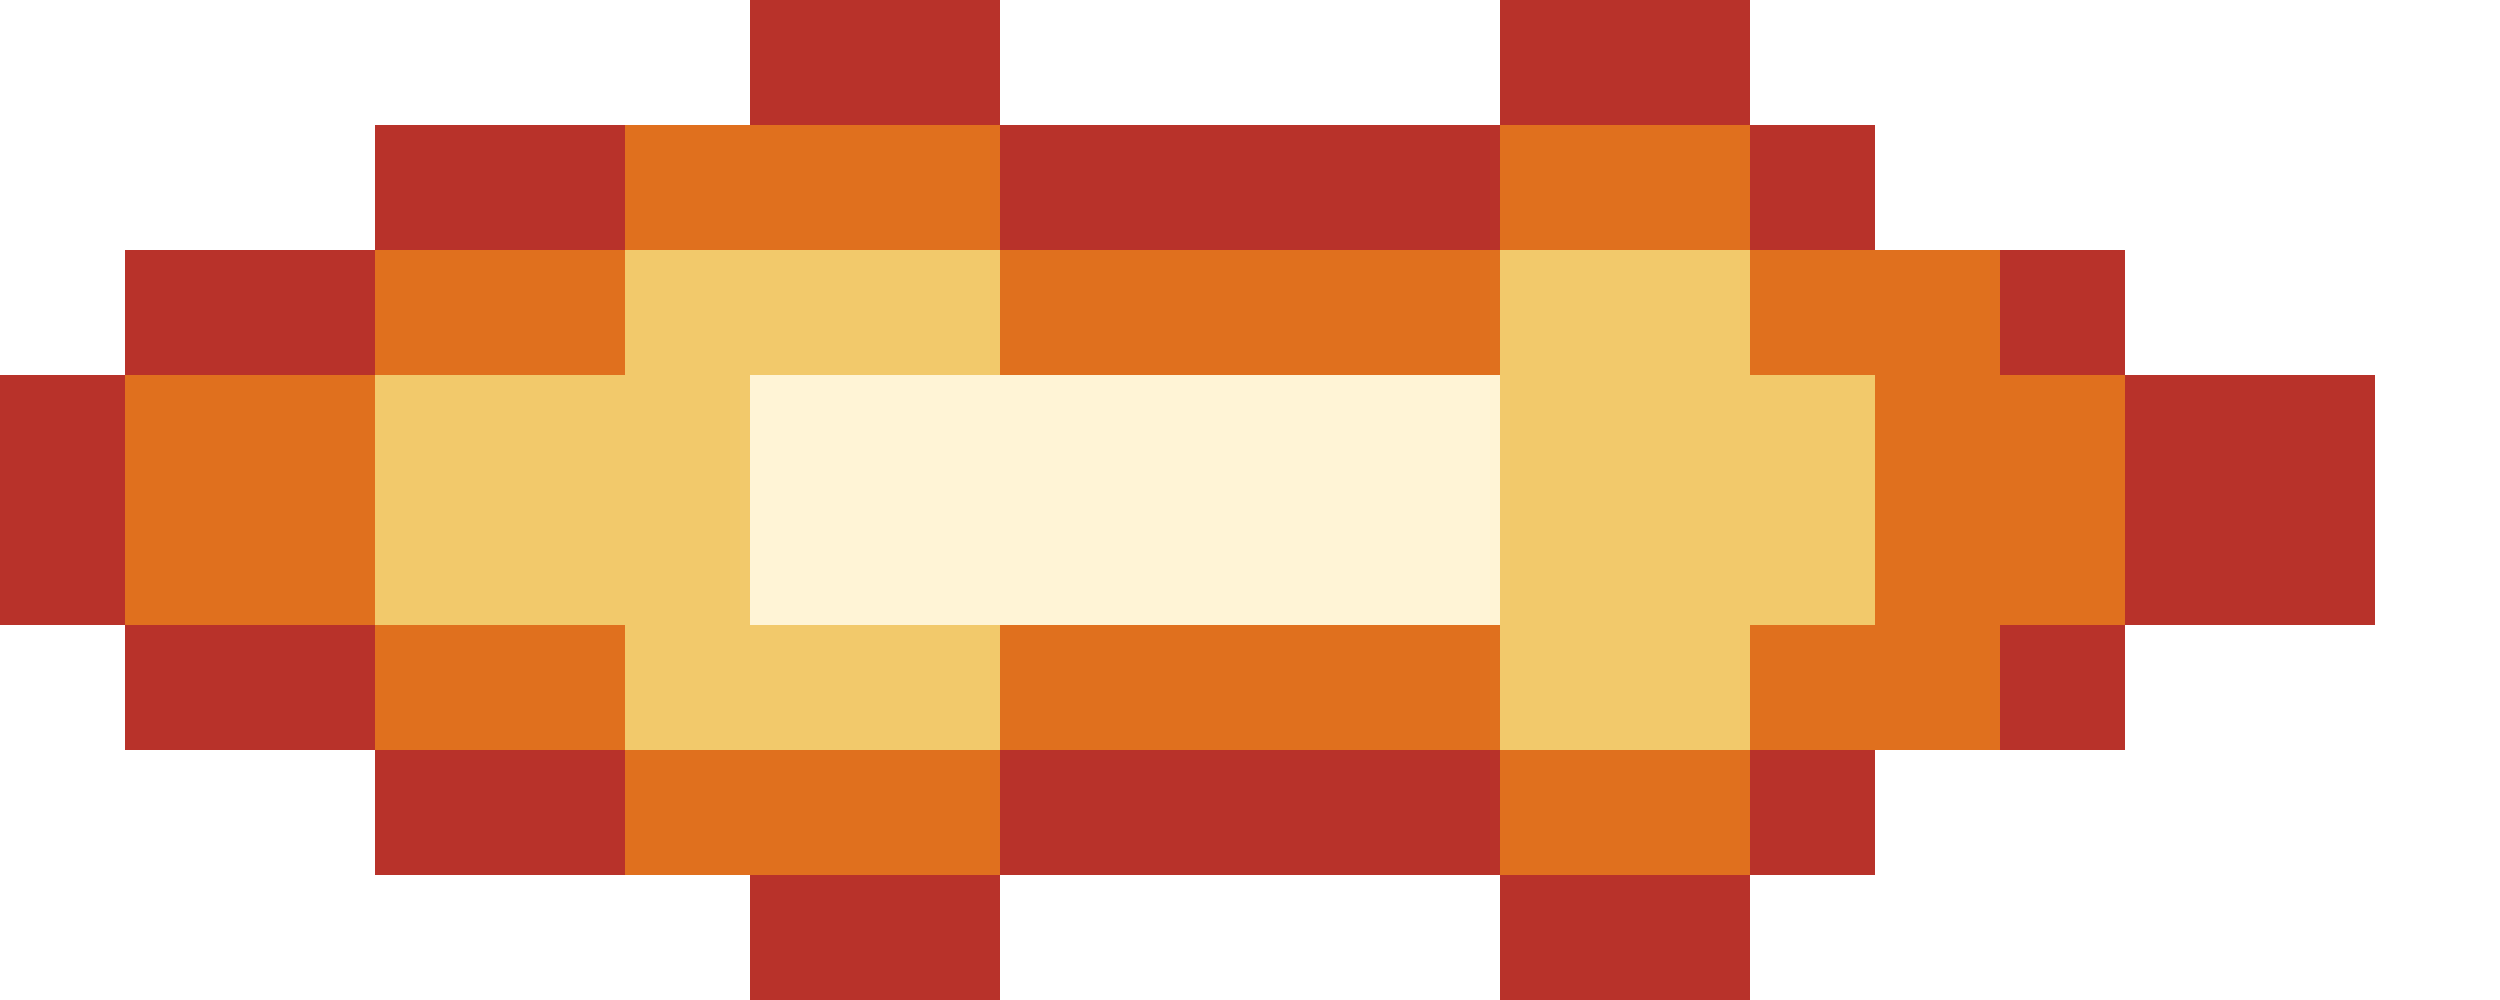
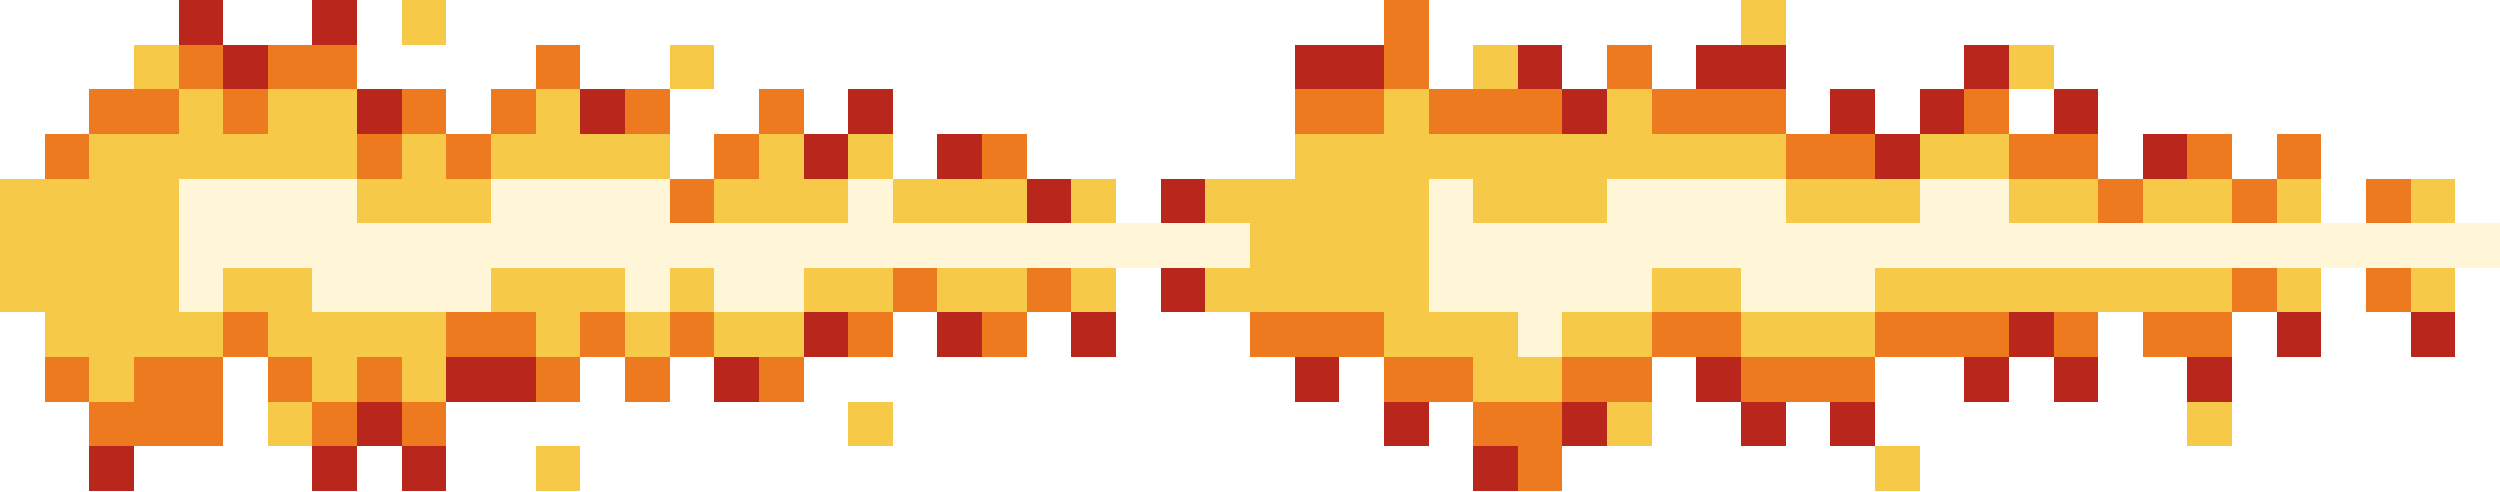
- <svg xmlns="http://www.w3.org/2000/svg" viewBox="0 0 20 8" shape-rendering="crispEdges">
-   <rect x="6" y="0" width="2" height="1" fill="#b8322a" />
-   <rect x="12" y="0" width="2" height="1" fill="#b8322a" />
-   <rect x="3" y="1" width="2" height="1" fill="#b8322a" />
-   <rect x="5" y="1" width="3" height="1" fill="#e0701e" />
-   <rect x="8" y="1" width="4" height="1" fill="#b8322a" />
-   <rect x="12" y="1" width="2" height="1" fill="#e0701e" />
-   <rect x="14" y="1" width="1" height="1" fill="#b8322a" />
-   <rect x="1" y="2" width="2" height="1" fill="#b8322a" />
-   <rect x="3" y="2" width="2" height="1" fill="#e0701e" />
-   <rect x="5" y="2" width="3" height="1" fill="#f2c96b" />
-   <rect x="8" y="2" width="4" height="1" fill="#e0701e" />
-   <rect x="12" y="2" width="2" height="1" fill="#f2c96b" />
-   <rect x="14" y="2" width="2" height="1" fill="#e0701e" />
-   <rect x="16" y="2" width="1" height="1" fill="#b8322a" />
-   <rect x="0" y="3" width="1" height="1" fill="#b8322a" />
-   <rect x="1" y="3" width="2" height="1" fill="#e0701e" />
-   <rect x="3" y="3" width="3" height="1" fill="#f2c96b" />
-   <rect x="6" y="3" width="6" height="1" fill="#fff4d6" />
-   <rect x="12" y="3" width="3" height="1" fill="#f2c96b" />
-   <rect x="15" y="3" width="2" height="1" fill="#e0701e" />
-   <rect x="17" y="3" width="2" height="1" fill="#b8322a" />
-   <rect x="0" y="4" width="1" height="1" fill="#b8322a" />
-   <rect x="1" y="4" width="2" height="1" fill="#e0701e" />
-   <rect x="3" y="4" width="3" height="1" fill="#f2c96b" />
-   <rect x="6" y="4" width="6" height="1" fill="#fff4d6" />
-   <rect x="12" y="4" width="3" height="1" fill="#f2c96b" />
-   <rect x="15" y="4" width="2" height="1" fill="#e0701e" />
-   <rect x="17" y="4" width="2" height="1" fill="#b8322a" />
-   <rect x="1" y="5" width="2" height="1" fill="#b8322a" />
-   <rect x="3" y="5" width="2" height="1" fill="#e0701e" />
-   <rect x="5" y="5" width="3" height="1" fill="#f2c96b" />
-   <rect x="8" y="5" width="4" height="1" fill="#e0701e" />
-   <rect x="12" y="5" width="2" height="1" fill="#f2c96b" />
-   <rect x="14" y="5" width="2" height="1" fill="#e0701e" />
-   <rect x="16" y="5" width="1" height="1" fill="#b8322a" />
-   <rect x="3" y="6" width="2" height="1" fill="#b8322a" />
-   <rect x="5" y="6" width="3" height="1" fill="#e0701e" />
-   <rect x="8" y="6" width="4" height="1" fill="#b8322a" />
-   <rect x="12" y="6" width="2" height="1" fill="#e0701e" />
-   <rect x="14" y="6" width="1" height="1" fill="#b8322a" />
-   <rect x="6" y="7" width="2" height="1" fill="#b8322a" />
-   <rect x="12" y="7" width="2" height="1" fill="#b8322a" />
+ <svg xmlns="http://www.w3.org/2000/svg" viewBox="0 0 56 11" shape-rendering="crispEdges">
+   <rect x="4" y="0" width="1" height="1" fill="#b8261c" />
+   <rect x="7" y="0" width="1" height="1" fill="#b8261c" />
+   <rect x="9" y="0" width="1" height="1" fill="#f7c948" />
+   <rect x="3" y="1" width="1" height="1" fill="#f7c948" />
+   <rect x="4" y="1" width="1" height="1" fill="#ee7a1f" />
+   <rect x="5" y="1" width="1" height="1" fill="#b8261c" />
+   <rect x="6" y="1" width="2" height="1" fill="#ee7a1f" />
+   <rect x="12" y="1" width="1" height="1" fill="#ee7a1f" />
+   <rect x="15" y="1" width="1" height="1" fill="#f7c948" />
+   <rect x="2" y="2" width="2" height="1" fill="#ee7a1f" />
+   <rect x="4" y="2" width="1" height="1" fill="#f7c948" />
+   <rect x="5" y="2" width="1" height="1" fill="#ee7a1f" />
+   <rect x="6" y="2" width="2" height="1" fill="#f7c948" />
+   <rect x="8" y="2" width="1" height="1" fill="#b8261c" />
+   <rect x="9" y="2" width="1" height="1" fill="#ee7a1f" />
+   <rect x="11" y="2" width="1" height="1" fill="#ee7a1f" />
+   <rect x="12" y="2" width="1" height="1" fill="#f7c948" />
+   <rect x="13" y="2" width="1" height="1" fill="#b8261c" />
+   <rect x="14" y="2" width="1" height="1" fill="#ee7a1f" />
+   <rect x="17" y="2" width="1" height="1" fill="#ee7a1f" />
+   <rect x="19" y="2" width="1" height="1" fill="#b8261c" />
+   <rect x="1" y="3" width="1" height="1" fill="#ee7a1f" />
+   <rect x="2" y="3" width="6" height="1" fill="#f7c948" />
+   <rect x="8" y="3" width="1" height="1" fill="#ee7a1f" />
+   <rect x="9" y="3" width="1" height="1" fill="#f7c948" />
+   <rect x="10" y="3" width="1" height="1" fill="#ee7a1f" />
+   <rect x="11" y="3" width="4" height="1" fill="#f7c948" />
+   <rect x="16" y="3" width="1" height="1" fill="#ee7a1f" />
+   <rect x="17" y="3" width="1" height="1" fill="#f7c948" />
+   <rect x="18" y="3" width="1" height="1" fill="#b8261c" />
+   <rect x="19" y="3" width="1" height="1" fill="#f7c948" />
+   <rect x="21" y="3" width="1" height="1" fill="#b8261c" />
+   <rect x="22" y="3" width="1" height="1" fill="#ee7a1f" />
+   <rect x="0" y="4" width="4" height="1" fill="#f7c948" />
+   <rect x="4" y="4" width="4" height="1" fill="#fff6d8" />
+   <rect x="8" y="4" width="3" height="1" fill="#f7c948" />
+   <rect x="11" y="4" width="4" height="1" fill="#fff6d8" />
+   <rect x="15" y="4" width="1" height="1" fill="#ee7a1f" />
+   <rect x="16" y="4" width="3" height="1" fill="#f7c948" />
+   <rect x="19" y="4" width="1" height="1" fill="#fff6d8" />
+   <rect x="20" y="4" width="3" height="1" fill="#f7c948" />
+   <rect x="23" y="4" width="1" height="1" fill="#b8261c" />
+   <rect x="24" y="4" width="1" height="1" fill="#f7c948" />
+   <rect x="26" y="4" width="1" height="1" fill="#b8261c" />
+   <rect x="27" y="4" width="1" height="1" fill="#f7c948" />
+   <rect x="0" y="5" width="4" height="1" fill="#f7c948" />
+   <rect x="4" y="5" width="24" height="1" fill="#fff6d8" />
+   <rect x="0" y="6" width="4" height="1" fill="#f7c948" />
+   <rect x="4" y="6" width="1" height="1" fill="#fff6d8" />
+   <rect x="5" y="6" width="2" height="1" fill="#f7c948" />
+   <rect x="7" y="6" width="4" height="1" fill="#fff6d8" />
+   <rect x="11" y="6" width="3" height="1" fill="#f7c948" />
+   <rect x="14" y="6" width="1" height="1" fill="#fff6d8" />
+   <rect x="15" y="6" width="1" height="1" fill="#f7c948" />
+   <rect x="16" y="6" width="2" height="1" fill="#fff6d8" />
+   <rect x="18" y="6" width="2" height="1" fill="#f7c948" />
+   <rect x="20" y="6" width="1" height="1" fill="#ee7a1f" />
+   <rect x="21" y="6" width="2" height="1" fill="#f7c948" />
+   <rect x="23" y="6" width="1" height="1" fill="#ee7a1f" />
+   <rect x="24" y="6" width="1" height="1" fill="#f7c948" />
+   <rect x="26" y="6" width="1" height="1" fill="#b8261c" />
+   <rect x="27" y="6" width="1" height="1" fill="#f7c948" />
+   <rect x="1" y="7" width="4" height="1" fill="#f7c948" />
+   <rect x="5" y="7" width="1" height="1" fill="#ee7a1f" />
+   <rect x="6" y="7" width="4" height="1" fill="#f7c948" />
+   <rect x="10" y="7" width="2" height="1" fill="#ee7a1f" />
+   <rect x="12" y="7" width="1" height="1" fill="#f7c948" />
+   <rect x="13" y="7" width="1" height="1" fill="#ee7a1f" />
+   <rect x="14" y="7" width="1" height="1" fill="#f7c948" />
+   <rect x="15" y="7" width="1" height="1" fill="#ee7a1f" />
+   <rect x="16" y="7" width="2" height="1" fill="#f7c948" />
+   <rect x="18" y="7" width="1" height="1" fill="#b8261c" />
+   <rect x="19" y="7" width="1" height="1" fill="#ee7a1f" />
+   <rect x="21" y="7" width="1" height="1" fill="#b8261c" />
+   <rect x="22" y="7" width="1" height="1" fill="#ee7a1f" />
+   <rect x="24" y="7" width="1" height="1" fill="#b8261c" />
+   <rect x="1" y="8" width="1" height="1" fill="#ee7a1f" />
+   <rect x="2" y="8" width="1" height="1" fill="#f7c948" />
+   <rect x="3" y="8" width="2" height="1" fill="#ee7a1f" />
+   <rect x="6" y="8" width="1" height="1" fill="#ee7a1f" />
+   <rect x="7" y="8" width="1" height="1" fill="#f7c948" />
+   <rect x="8" y="8" width="1" height="1" fill="#ee7a1f" />
+   <rect x="9" y="8" width="1" height="1" fill="#f7c948" />
+   <rect x="10" y="8" width="2" height="1" fill="#b8261c" />
+   <rect x="12" y="8" width="1" height="1" fill="#ee7a1f" />
+   <rect x="14" y="8" width="1" height="1" fill="#ee7a1f" />
+   <rect x="16" y="8" width="1" height="1" fill="#b8261c" />
+   <rect x="17" y="8" width="1" height="1" fill="#ee7a1f" />
+   <rect x="2" y="9" width="3" height="1" fill="#ee7a1f" />
+   <rect x="6" y="9" width="1" height="1" fill="#f7c948" />
+   <rect x="7" y="9" width="1" height="1" fill="#ee7a1f" />
+   <rect x="8" y="9" width="1" height="1" fill="#b8261c" />
+   <rect x="9" y="9" width="1" height="1" fill="#ee7a1f" />
+   <rect x="19" y="9" width="1" height="1" fill="#f7c948" />
+   <rect x="2" y="10" width="1" height="1" fill="#b8261c" />
+   <rect x="7" y="10" width="1" height="1" fill="#b8261c" />
+   <rect x="9" y="10" width="1" height="1" fill="#b8261c" />
+   <rect x="12" y="10" width="1" height="1" fill="#f7c948" />
+   <rect x="31" y="0" width="1" height="1" fill="#ee7a1f" />
+   <rect x="39" y="0" width="1" height="1" fill="#f7c948" />
+   <rect x="29" y="1" width="2" height="1" fill="#b8261c" />
+   <rect x="31" y="1" width="1" height="1" fill="#ee7a1f" />
+   <rect x="33" y="1" width="1" height="1" fill="#f7c948" />
+   <rect x="34" y="1" width="1" height="1" fill="#b8261c" />
+   <rect x="36" y="1" width="1" height="1" fill="#ee7a1f" />
+   <rect x="38" y="1" width="2" height="1" fill="#b8261c" />
+   <rect x="44" y="1" width="1" height="1" fill="#b8261c" />
+   <rect x="45" y="1" width="1" height="1" fill="#f7c948" />
+   <rect x="29" y="2" width="2" height="1" fill="#ee7a1f" />
+   <rect x="31" y="2" width="1" height="1" fill="#f7c948" />
+   <rect x="32" y="2" width="3" height="1" fill="#ee7a1f" />
+   <rect x="35" y="2" width="1" height="1" fill="#b8261c" />
+   <rect x="36" y="2" width="1" height="1" fill="#f7c948" />
+   <rect x="37" y="2" width="3" height="1" fill="#ee7a1f" />
+   <rect x="41" y="2" width="1" height="1" fill="#b8261c" />
+   <rect x="43" y="2" width="1" height="1" fill="#b8261c" />
+   <rect x="44" y="2" width="1" height="1" fill="#ee7a1f" />
+   <rect x="46" y="2" width="1" height="1" fill="#b8261c" />
+   <rect x="29" y="3" width="11" height="1" fill="#f7c948" />
+   <rect x="40" y="3" width="2" height="1" fill="#ee7a1f" />
+   <rect x="42" y="3" width="1" height="1" fill="#b8261c" />
+   <rect x="43" y="3" width="2" height="1" fill="#f7c948" />
+   <rect x="45" y="3" width="2" height="1" fill="#ee7a1f" />
+   <rect x="48" y="3" width="1" height="1" fill="#b8261c" />
+   <rect x="49" y="3" width="1" height="1" fill="#ee7a1f" />
+   <rect x="51" y="3" width="1" height="1" fill="#ee7a1f" />
+   <rect x="28" y="4" width="4" height="1" fill="#f7c948" />
+   <rect x="32" y="4" width="1" height="1" fill="#fff6d8" />
+   <rect x="33" y="4" width="3" height="1" fill="#f7c948" />
+   <rect x="36" y="4" width="4" height="1" fill="#fff6d8" />
+   <rect x="40" y="4" width="3" height="1" fill="#f7c948" />
+   <rect x="43" y="4" width="2" height="1" fill="#fff6d8" />
+   <rect x="45" y="4" width="2" height="1" fill="#f7c948" />
+   <rect x="47" y="4" width="1" height="1" fill="#ee7a1f" />
+   <rect x="48" y="4" width="2" height="1" fill="#f7c948" />
+   <rect x="50" y="4" width="1" height="1" fill="#ee7a1f" />
+   <rect x="51" y="4" width="1" height="1" fill="#f7c948" />
+   <rect x="53" y="4" width="1" height="1" fill="#ee7a1f" />
+   <rect x="54" y="4" width="1" height="1" fill="#f7c948" />
+   <rect x="28" y="5" width="4" height="1" fill="#f7c948" />
+   <rect x="32" y="5" width="24" height="1" fill="#fff6d8" />
+   <rect x="28" y="6" width="4" height="1" fill="#f7c948" />
+   <rect x="32" y="6" width="5" height="1" fill="#fff6d8" />
+   <rect x="37" y="6" width="2" height="1" fill="#f7c948" />
+   <rect x="39" y="6" width="3" height="1" fill="#fff6d8" />
+   <rect x="42" y="6" width="8" height="1" fill="#f7c948" />
+   <rect x="50" y="6" width="1" height="1" fill="#ee7a1f" />
+   <rect x="51" y="6" width="1" height="1" fill="#f7c948" />
+   <rect x="53" y="6" width="1" height="1" fill="#ee7a1f" />
+   <rect x="54" y="6" width="1" height="1" fill="#f7c948" />
+   <rect x="28" y="7" width="3" height="1" fill="#ee7a1f" />
+   <rect x="31" y="7" width="3" height="1" fill="#f7c948" />
+   <rect x="34" y="7" width="1" height="1" fill="#fff6d8" />
+   <rect x="35" y="7" width="2" height="1" fill="#f7c948" />
+   <rect x="37" y="7" width="2" height="1" fill="#ee7a1f" />
+   <rect x="39" y="7" width="3" height="1" fill="#f7c948" />
+   <rect x="42" y="7" width="3" height="1" fill="#ee7a1f" />
+   <rect x="45" y="7" width="1" height="1" fill="#b8261c" />
+   <rect x="46" y="7" width="1" height="1" fill="#ee7a1f" />
+   <rect x="48" y="7" width="2" height="1" fill="#ee7a1f" />
+   <rect x="51" y="7" width="1" height="1" fill="#b8261c" />
+   <rect x="54" y="7" width="1" height="1" fill="#b8261c" />
+   <rect x="29" y="8" width="1" height="1" fill="#b8261c" />
+   <rect x="31" y="8" width="2" height="1" fill="#ee7a1f" />
+   <rect x="33" y="8" width="2" height="1" fill="#f7c948" />
+   <rect x="35" y="8" width="2" height="1" fill="#ee7a1f" />
+   <rect x="38" y="8" width="1" height="1" fill="#b8261c" />
+   <rect x="39" y="8" width="3" height="1" fill="#ee7a1f" />
+   <rect x="44" y="8" width="1" height="1" fill="#b8261c" />
+   <rect x="46" y="8" width="1" height="1" fill="#b8261c" />
+   <rect x="49" y="8" width="1" height="1" fill="#b8261c" />
+   <rect x="31" y="9" width="1" height="1" fill="#b8261c" />
+   <rect x="33" y="9" width="2" height="1" fill="#ee7a1f" />
+   <rect x="35" y="9" width="1" height="1" fill="#b8261c" />
+   <rect x="36" y="9" width="1" height="1" fill="#f7c948" />
+   <rect x="39" y="9" width="1" height="1" fill="#b8261c" />
+   <rect x="41" y="9" width="1" height="1" fill="#b8261c" />
+   <rect x="49" y="9" width="1" height="1" fill="#f7c948" />
+   <rect x="33" y="10" width="1" height="1" fill="#b8261c" />
+   <rect x="34" y="10" width="1" height="1" fill="#ee7a1f" />
+   <rect x="42" y="10" width="1" height="1" fill="#f7c948" />
</svg>
